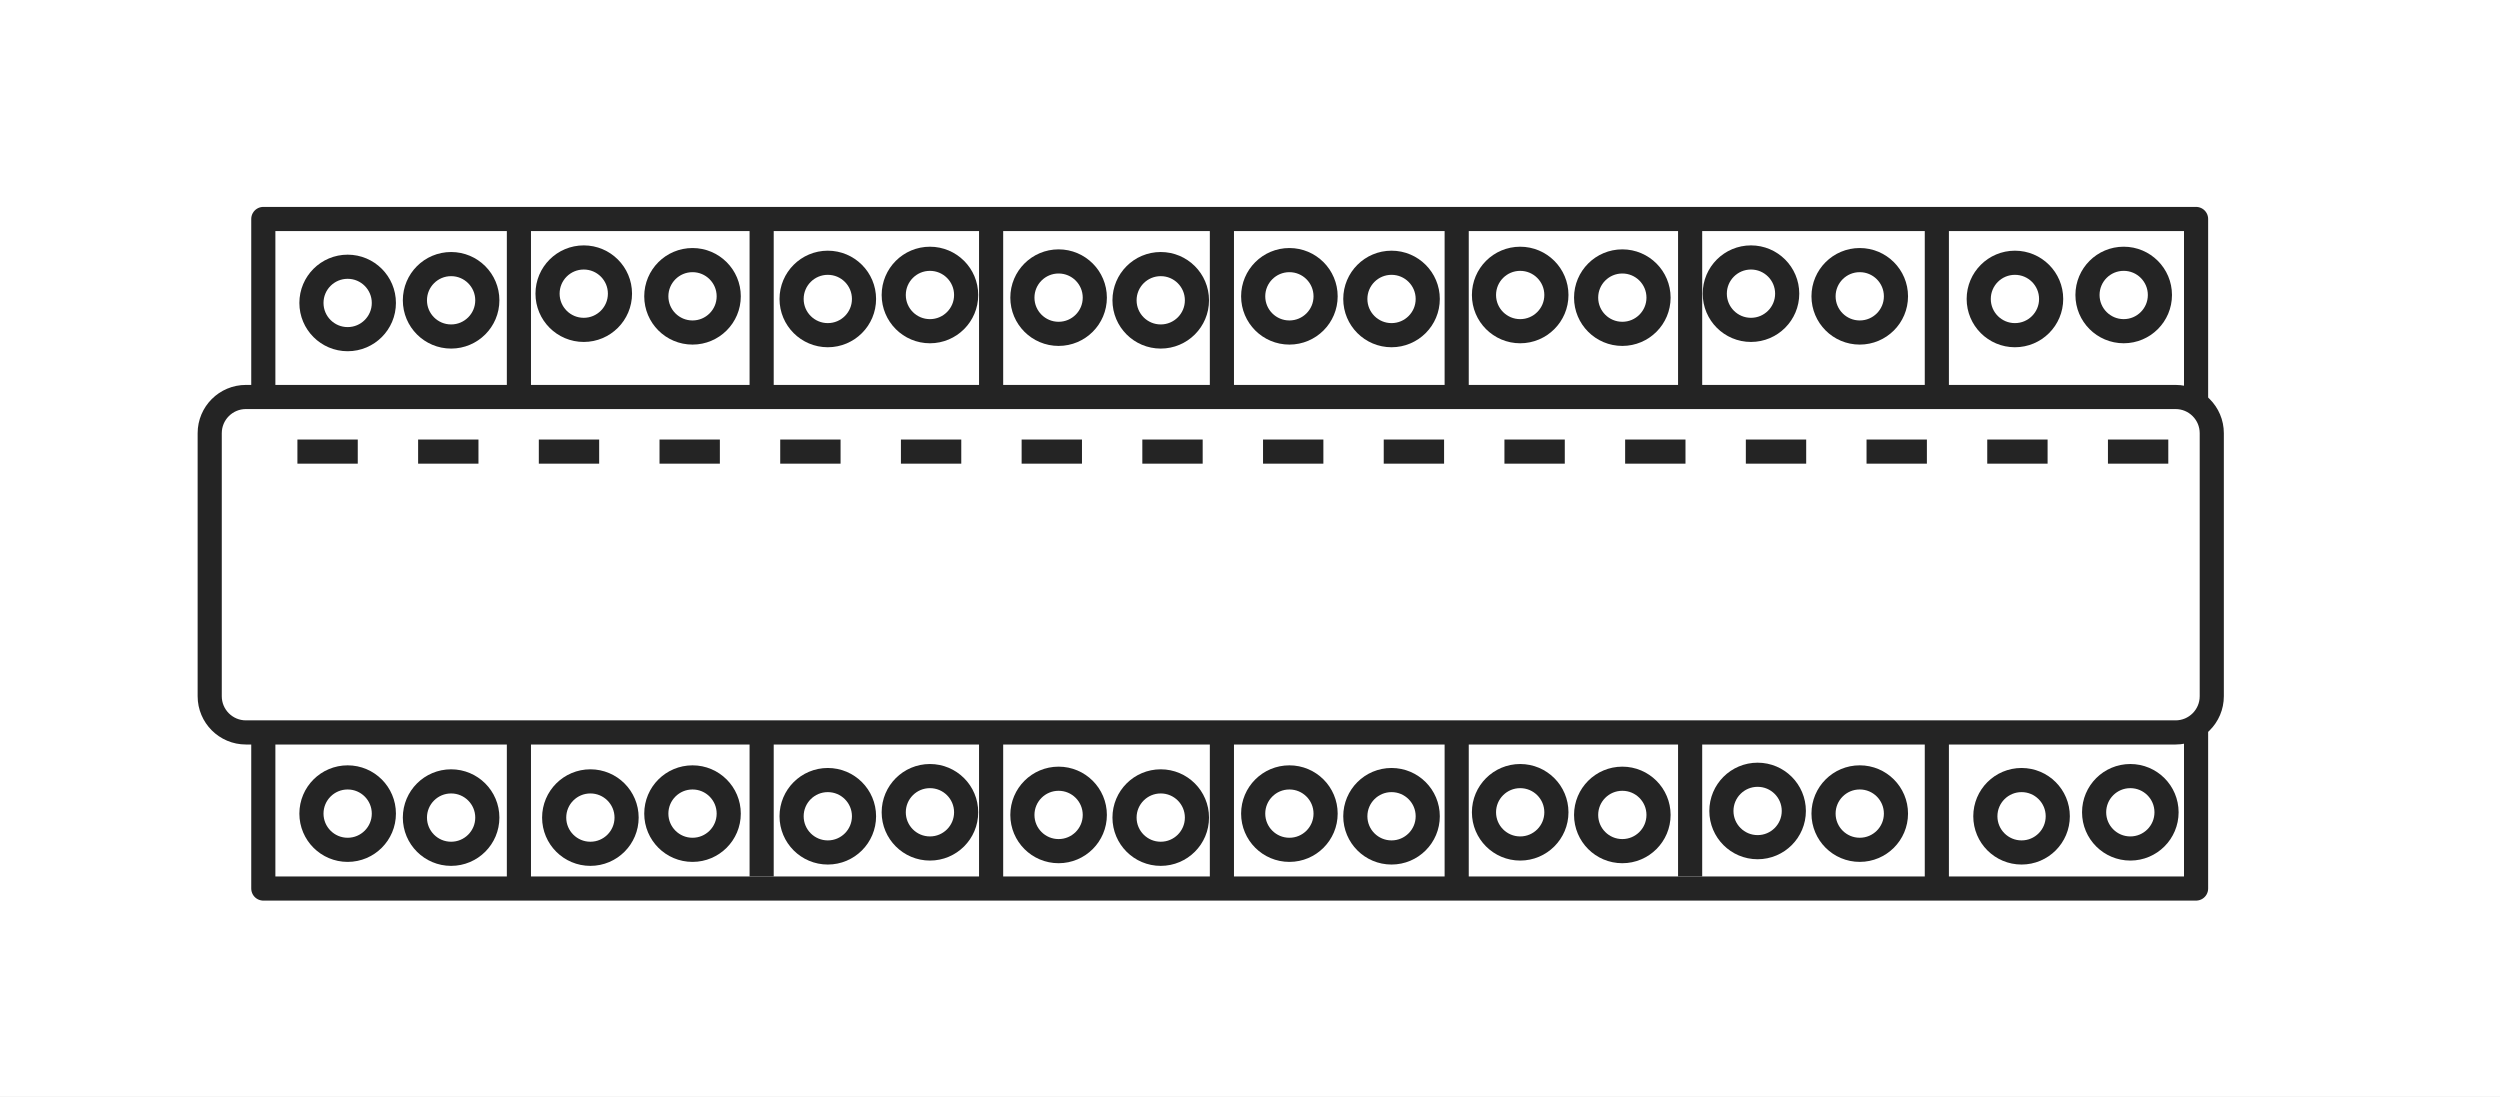
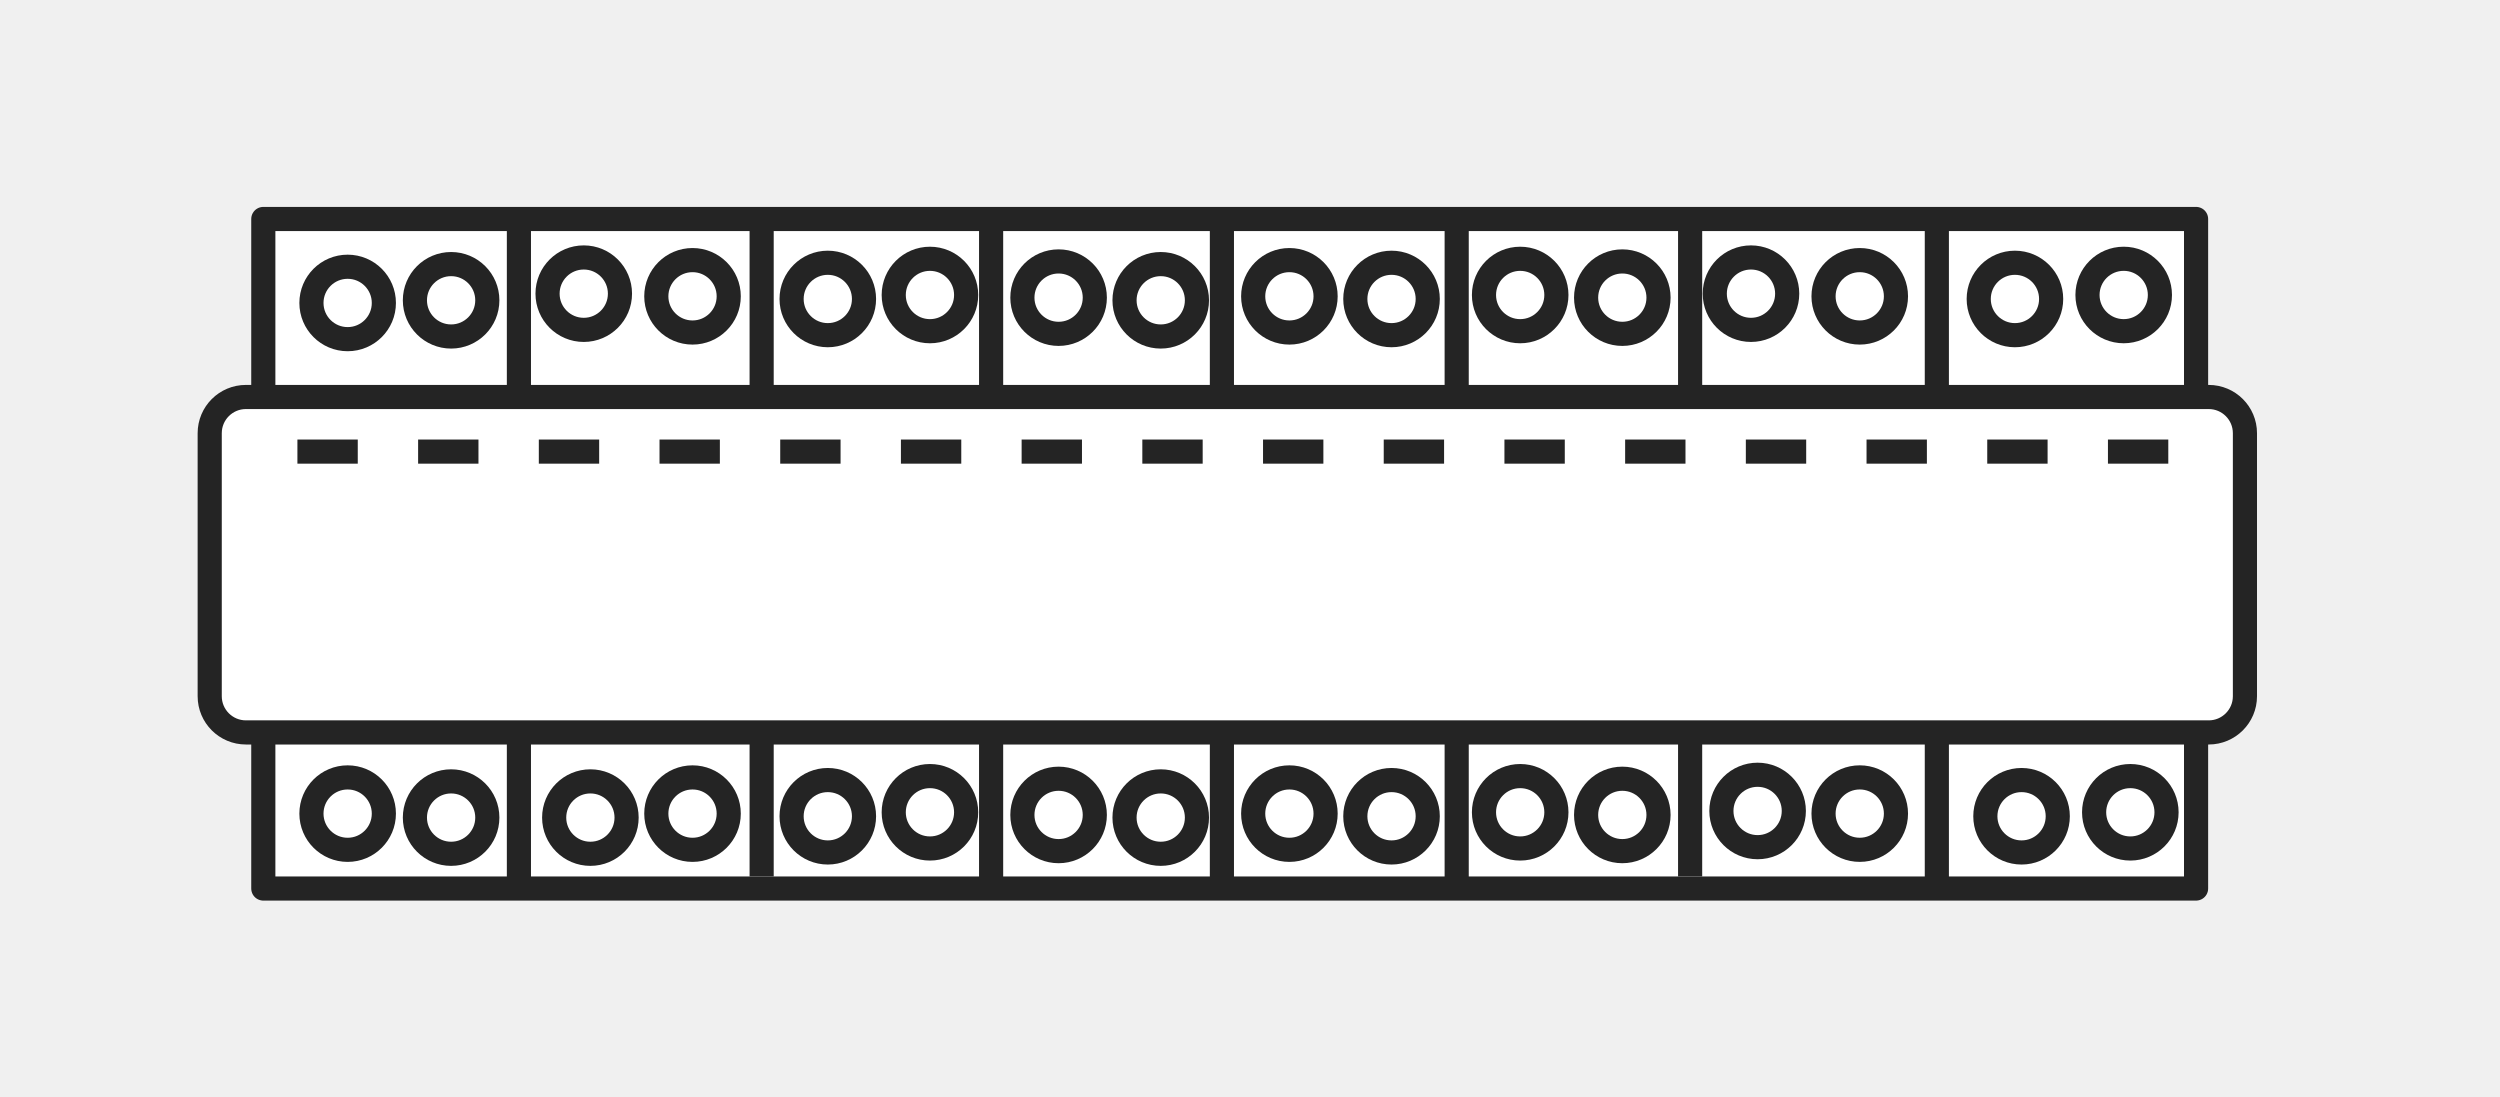
- <svg xmlns="http://www.w3.org/2000/svg" width="207.121" height="90.835" style="">
-   <rect id="backgroundrect" width="100%" height="100%" x="0" y="0" fill="#FFFFFF" stroke="none" class="" style="" />
-   <g class="currentLayer" style="">
-     <path fill="none" fill-opacity="1" stroke="#ffffff" stroke-opacity="1" stroke-width="6" stroke-dasharray="none" stroke-linejoin="round" stroke-linecap="butt" stroke-dashoffset="" fill-rule="nonzero" opacity="1" marker-start="" marker-mid="" marker-end="" id="svg_2" d="M423.266,170.088 " style="color: rgb(0, 0, 0);" class="" />
-     <path fill="#000000" fill-opacity="1" stroke="#222222" stroke-opacity="1" stroke-width="2" stroke-dasharray="none" stroke-linejoin="round" stroke-linecap="butt" stroke-dashoffset="" fill-rule="nonzero" opacity="1" marker-start="" marker-mid="" marker-end="" id="svg_5" d="M811.178,91.516 " style="color: rgb(0, 0, 0);" />
-     <path fill="#ffffff" fill-opacity="1" stroke="#ffffff" stroke-opacity="1" stroke-width="2" stroke-dasharray="none" stroke-linejoin="round" stroke-linecap="butt" stroke-dashoffset="" fill-rule="nonzero" opacity="1" marker-start="" marker-mid="" marker-end="" id="svg_3" d="M531.508,115.143 " style="color: rgb(0, 0, 0);" class="" />
-     <path fill="#ffffff" fill-opacity="1" stroke="#ffffff" stroke-opacity="1" stroke-width="2" stroke-dasharray="none" stroke-linejoin="round" stroke-linecap="butt" stroke-dashoffset="" fill-rule="nonzero" opacity="1" marker-start="" marker-mid="" marker-end="" id="svg_4" d="M818.321,84.923 " style="color: rgb(0, 0, 0);" />
-     <rect fill="#ffffff" stroke="#242424" stroke-width="2" stroke-linejoin="round" stroke-dashoffset="" fill-rule="nonzero" id="svg_7" x="21.815" y="18.142" width="160.126" height="55.471" style="color: rgb(0, 0, 0);" class="" filter="" fill-opacity="1" stroke-opacity="1" />
-     <path fill="#ffffff" fill-opacity="1" stroke="#242424" stroke-opacity="1" stroke-width="2" stroke-dasharray="none" stroke-linejoin="round" stroke-linecap="butt" stroke-dashoffset="" fill-rule="nonzero" opacity="1" marker-start="" marker-mid="" marker-end="" d="M82.112,19.099 L82.112,73.495 " id="svg_6" class="" />
-     <path fill="#ffffff" fill-opacity="1" stroke="#242424" stroke-opacity="1" stroke-width="2" stroke-dasharray="none" stroke-linejoin="round" stroke-linecap="butt" stroke-dashoffset="" fill-rule="nonzero" opacity="1" marker-start="" marker-mid="" marker-end="" d="M63.101,18.769 L63.101,72.615 " class="" id="svg_13" />
-     <path fill="#ffffff" fill-opacity="1" stroke="#242424" stroke-opacity="1" stroke-width="2" stroke-dasharray="none" stroke-linejoin="round" stroke-linecap="butt" stroke-dashoffset="" fill-rule="nonzero" opacity="1" marker-start="" marker-mid="" marker-end="" d="M42.991,18.989 L42.991,73.385 " class="" id="svg_14" />
-     <path fill="#ffffff" fill-opacity="1" stroke="#242424" stroke-opacity="1" stroke-width="2" stroke-dasharray="none" stroke-linejoin="round" stroke-linecap="butt" stroke-dashoffset="" fill-rule="nonzero" opacity="1" marker-start="" marker-mid="" marker-end="" d="M120.684,18.659 L120.684,73.055 " class="" id="svg_15" />
-     <path fill="#ffffff" fill-opacity="1" stroke="#242424" stroke-opacity="1" stroke-width="2" stroke-dasharray="none" stroke-linejoin="round" stroke-linecap="butt" stroke-dashoffset="" fill-rule="nonzero" opacity="1" marker-start="" marker-mid="" marker-end="" d="M160.464,18.879 L160.464,72.725 " class="" id="svg_16" />
-     <path fill="#ffffff" fill-opacity="1" stroke="#242424" stroke-opacity="1" stroke-width="2" stroke-dasharray="none" stroke-linejoin="round" stroke-linecap="butt" stroke-dashoffset="" fill-rule="nonzero" opacity="1" marker-start="" marker-mid="" marker-end="" d="M140.024,18.22 L140.024,72.615 " class="" id="svg_11" />
-     <path fill="#ffffff" fill-opacity="1" stroke="#242424" stroke-opacity="1" stroke-width="2" stroke-dasharray="none" stroke-linejoin="round" stroke-linecap="butt" stroke-dashoffset="" fill-rule="nonzero" opacity="1" marker-start="" marker-mid="" marker-end="" d="M101.233,18.44 L101.233,72.835 " class="" id="svg_12" />
-     <path fill="#ffffff" fill-opacity="1" stroke="#242424" stroke-opacity="1" stroke-width="2" stroke-dasharray="none" stroke-linejoin="round" stroke-linecap="butt" stroke-dashoffset="" fill-rule="nonzero" opacity="1" marker-start="" marker-mid="" marker-end="" d="M45.363,24.33 C45.363,22.672 46.705,21.33 48.363,21.33 C50.02,21.33 51.363,22.672 51.363,24.33 C51.363,25.987 50.02,27.33 48.363,27.33 C46.705,27.33 45.363,25.987 45.363,24.33 z" class="" id="svg_26" />
-     <path fill="#ffffff" fill-opacity="1" stroke="#242424" stroke-opacity="1" stroke-width="2" stroke-dasharray="none" stroke-linejoin="round" stroke-linecap="butt" stroke-dashoffset="" fill-rule="nonzero" opacity="1" marker-start="" marker-mid="" marker-end="" d="M45.912,67.736 C45.912,66.079 47.255,64.736 48.912,64.736 C50.57,64.736 51.912,66.079 51.912,67.736 C51.912,69.394 50.57,70.736 48.912,70.736 C47.255,70.736 45.912,69.394 45.912,67.736 z" class="" id="svg_9" />
-     <path fill="#ffffff" fill-opacity="1" stroke="#242424" stroke-opacity="1" stroke-width="2" stroke-dasharray="none" stroke-linejoin="round" stroke-linecap="butt" stroke-dashoffset="" fill-rule="nonzero" opacity="1" marker-start="" marker-mid="" marker-end="" d="M54.374,24.549 C54.374,22.892 55.716,21.549 57.374,21.549 C59.031,21.549 60.374,22.892 60.374,24.549 C60.374,26.207 59.031,27.549 57.374,27.549 C55.716,27.549 54.374,26.207 54.374,24.549 z" class="" id="svg_17" />
-     <path fill="#ffffff" fill-opacity="1" stroke="#242424" stroke-opacity="1" stroke-width="2" stroke-dasharray="none" stroke-linejoin="round" stroke-linecap="butt" stroke-dashoffset="" fill-rule="nonzero" opacity="1" marker-start="" marker-mid="" marker-end="" d="M65.582,24.769 C65.582,23.112 66.925,21.769 68.582,21.769 C70.24,21.769 71.582,23.112 71.582,24.769 C71.582,26.427 70.24,27.769 68.582,27.769 C66.925,27.769 65.582,26.427 65.582,24.769 z" class="" id="svg_18" />
-     <path fill="#ffffff" fill-opacity="1" stroke="#242424" stroke-opacity="1" stroke-width="2" stroke-dasharray="none" stroke-linejoin="round" stroke-linecap="butt" stroke-dashoffset="" fill-rule="nonzero" opacity="1" marker-start="" marker-mid="" marker-end="" d="M74.044,24.44 C74.044,22.782 75.386,21.44 77.044,21.44 C78.701,21.44 80.044,22.782 80.044,24.44 C80.044,26.097 78.701,27.44 77.044,27.44 C75.386,27.44 74.044,26.097 74.044,24.44 z" class="" id="svg_19" />
-     <path fill="#ffffff" fill-opacity="1" stroke="#242424" stroke-opacity="1" stroke-width="2" stroke-dasharray="none" stroke-linejoin="round" stroke-linecap="butt" stroke-dashoffset="" fill-rule="nonzero" opacity="1" marker-start="" marker-mid="" marker-end="" d="M84.703,24.659 C84.703,23.002 86.046,21.659 87.703,21.659 C89.361,21.659 90.703,23.002 90.703,24.659 C90.703,26.317 89.361,27.659 87.703,27.659 C86.046,27.659 84.703,26.317 84.703,24.659 z" class="" id="svg_20" />
-     <path fill="#ffffff" fill-opacity="1" stroke="#242424" stroke-opacity="1" stroke-width="2" stroke-dasharray="none" stroke-linejoin="round" stroke-linecap="butt" stroke-dashoffset="" fill-rule="nonzero" opacity="1" marker-start="" marker-mid="" marker-end="" d="M93.165,24.879 C93.165,23.222 94.507,21.879 96.165,21.879 C97.822,21.879 99.165,23.222 99.165,24.879 C99.165,26.537 97.822,27.879 96.165,27.879 C94.507,27.879 93.165,26.537 93.165,24.879 z" class="" id="svg_21" />
-     <path fill="#ffffff" fill-opacity="1" stroke="#242424" stroke-opacity="1" stroke-width="2" stroke-dasharray="none" stroke-linejoin="round" stroke-linecap="butt" stroke-dashoffset="" fill-rule="nonzero" opacity="1" marker-start="" marker-mid="" marker-end="" d="M103.824,24.549 C103.824,22.892 105.167,21.549 106.824,21.549 C108.482,21.549 109.824,22.892 109.824,24.549 C109.824,26.207 108.482,27.549 106.824,27.549 C105.167,27.549 103.824,26.207 103.824,24.549 z" class="" id="svg_22" />
-     <path fill="#ffffff" fill-opacity="1" stroke="#242424" stroke-opacity="1" stroke-width="2" stroke-dasharray="none" stroke-linejoin="round" stroke-linecap="butt" stroke-dashoffset="" fill-rule="nonzero" opacity="1" marker-start="" marker-mid="" marker-end="" d="M112.286,24.769 C112.286,23.112 113.628,21.769 115.286,21.769 C116.943,21.769 118.286,23.112 118.286,24.769 C118.286,26.427 116.943,27.769 115.286,27.769 C113.628,27.769 112.286,26.427 112.286,24.769 z" class="" id="svg_23" />
-     <path fill="#ffffff" fill-opacity="1" stroke="#242424" stroke-opacity="1" stroke-width="2" stroke-dasharray="none" stroke-linejoin="round" stroke-linecap="butt" stroke-dashoffset="" fill-rule="nonzero" opacity="1" marker-start="" marker-mid="" marker-end="" d="M122.945,24.44 C122.945,22.782 124.288,21.44 125.945,21.44 C127.602,21.44 128.945,22.782 128.945,24.44 C128.945,26.097 127.602,27.44 125.945,27.44 C124.288,27.44 122.945,26.097 122.945,24.44 z" class="" id="svg_25" />
-     <path fill="#ffffff" fill-opacity="1" stroke="#242424" stroke-opacity="1" stroke-width="2" stroke-dasharray="none" stroke-linejoin="round" stroke-linecap="butt" stroke-dashoffset="" fill-rule="nonzero" opacity="1" marker-start="" marker-mid="" marker-end="" d="M131.407,24.659 C131.407,23.002 132.749,21.659 134.407,21.659 C136.064,21.659 137.407,23.002 137.407,24.659 C137.407,26.317 136.064,27.659 134.407,27.659 C132.749,27.659 131.407,26.317 131.407,24.659 z" class="" id="svg_28" />
-     <path fill="#ffffff" fill-opacity="1" stroke="#242424" stroke-opacity="1" stroke-width="2" stroke-dasharray="none" stroke-linejoin="round" stroke-linecap="butt" stroke-dashoffset="" fill-rule="nonzero" opacity="1" marker-start="" marker-mid="" marker-end="" d="M142.066,24.33 C142.066,22.672 143.408,21.33 145.066,21.33 C146.723,21.33 148.066,22.672 148.066,24.33 C148.066,25.987 146.723,27.33 145.066,27.33 C143.408,27.33 142.066,25.987 142.066,24.33 z" class="" id="svg_29" />
-     <path fill="#ffffff" fill-opacity="1" stroke="#242424" stroke-opacity="1" stroke-width="2" stroke-dasharray="none" stroke-linejoin="round" stroke-linecap="butt" stroke-dashoffset="" fill-rule="nonzero" opacity="1" marker-start="" marker-mid="" marker-end="" d="M151.077,24.549 C151.077,22.892 152.419,21.549 154.077,21.549 C155.734,21.549 157.077,22.892 157.077,24.549 C157.077,26.207 155.734,27.549 154.077,27.549 C152.419,27.549 151.077,26.207 151.077,24.549 z" class="" id="svg_30" />
-     <path fill="#ffffff" fill-opacity="1" stroke="#242424" stroke-opacity="1" stroke-width="2" stroke-dasharray="none" stroke-linejoin="round" stroke-linecap="butt" stroke-dashoffset="" fill-rule="nonzero" opacity="1" marker-start="" marker-mid="" marker-end="" d="M163.934,24.769 C163.934,23.112 165.276,21.769 166.934,21.769 C168.591,21.769 169.934,23.112 169.934,24.769 C169.934,26.427 168.591,27.769 166.934,27.769 C165.276,27.769 163.934,26.427 163.934,24.769 z" class="" id="svg_31" />
-     <path fill="#ffffff" fill-opacity="1" stroke="#242424" stroke-opacity="1" stroke-width="2" stroke-dasharray="none" stroke-linejoin="round" stroke-linecap="butt" stroke-dashoffset="" fill-rule="nonzero" opacity="1" marker-start="" marker-mid="" marker-end="" d="M34.374,24.879 C34.374,23.222 35.716,21.879 37.374,21.879 C39.031,21.879 40.374,23.222 40.374,24.879 C40.374,26.537 39.031,27.879 37.374,27.879 C35.716,27.879 34.374,26.537 34.374,24.879 z" class="" id="svg_45" />
-     <path fill="#ffffff" fill-opacity="1" stroke="#242424" stroke-opacity="1" stroke-width="2" stroke-dasharray="none" stroke-linejoin="round" stroke-linecap="butt" stroke-dashoffset="" fill-rule="nonzero" opacity="1" marker-start="" marker-mid="" marker-end="" d="M25.802,25.099 C25.802,23.441 27.145,22.099 28.802,22.099 C30.46,22.099 31.802,23.441 31.802,25.099 C31.802,26.756 30.46,28.099 28.802,28.099 C27.145,28.099 25.802,26.756 25.802,25.099 z" class="" id="svg_46" />
-     <path fill="#ffffff" fill-opacity="1" stroke="#242424" stroke-opacity="1" stroke-width="2" stroke-dasharray="none" stroke-linejoin="round" stroke-linecap="butt" stroke-dashoffset="" fill-rule="nonzero" opacity="1" marker-start="" marker-mid="" marker-end="" d="M54.374,67.407 C54.374,65.749 55.716,64.407 57.374,64.407 C59.031,64.407 60.374,65.749 60.374,67.407 C60.374,69.064 59.031,70.407 57.374,70.407 C55.716,70.407 54.374,69.064 54.374,67.407 z" class="" id="svg_27" />
-     <path fill="#ffffff" fill-opacity="1" stroke="#242424" stroke-opacity="1" stroke-width="2" stroke-dasharray="none" stroke-linejoin="round" stroke-linecap="butt" stroke-dashoffset="" fill-rule="nonzero" opacity="1" marker-start="" marker-mid="" marker-end="" d="M65.582,67.626 C65.582,65.969 66.925,64.626 68.582,64.626 C70.24,64.626 71.582,65.969 71.582,67.626 C71.582,69.284 70.24,70.626 68.582,70.626 C66.925,70.626 65.582,69.284 65.582,67.626 z" class="" id="svg_32" />
-     <path fill="#ffffff" fill-opacity="1" stroke="#242424" stroke-opacity="1" stroke-width="2" stroke-dasharray="none" stroke-linejoin="round" stroke-linecap="butt" stroke-dashoffset="" fill-rule="nonzero" opacity="1" marker-start="" marker-mid="" marker-end="" d="M74.044,67.297 C74.044,65.639 75.386,64.297 77.044,64.297 C78.701,64.297 80.044,65.639 80.044,67.297 C80.044,68.954 78.701,70.297 77.044,70.297 C75.386,70.297 74.044,68.954 74.044,67.297 z" class="" id="svg_33" />
-     <path fill="#ffffff" fill-opacity="1" stroke="#242424" stroke-opacity="1" stroke-width="2" stroke-dasharray="none" stroke-linejoin="round" stroke-linecap="butt" stroke-dashoffset="" fill-rule="nonzero" opacity="1" marker-start="" marker-mid="" marker-end="" d="M84.703,67.516 C84.703,65.859 86.046,64.516 87.703,64.516 C89.361,64.516 90.703,65.859 90.703,67.516 C90.703,69.174 89.361,70.516 87.703,70.516 C86.046,70.516 84.703,69.174 84.703,67.516 z" class="" id="svg_34" />
-     <path fill="#ffffff" fill-opacity="1" stroke="#242424" stroke-opacity="1" stroke-width="2" stroke-dasharray="none" stroke-linejoin="round" stroke-linecap="butt" stroke-dashoffset="" fill-rule="nonzero" opacity="1" marker-start="" marker-mid="" marker-end="" d="M93.165,67.736 C93.165,66.079 94.507,64.736 96.165,64.736 C97.822,64.736 99.165,66.079 99.165,67.736 C99.165,69.394 97.822,70.736 96.165,70.736 C94.507,70.736 93.165,69.394 93.165,67.736 z" class="" id="svg_35" />
-     <path fill="#ffffff" fill-opacity="1" stroke="#242424" stroke-opacity="1" stroke-width="2" stroke-dasharray="none" stroke-linejoin="round" stroke-linecap="butt" stroke-dashoffset="" fill-rule="nonzero" opacity="1" marker-start="" marker-mid="" marker-end="" d="M103.824,67.407 C103.824,65.749 105.167,64.407 106.824,64.407 C108.482,64.407 109.824,65.749 109.824,67.407 C109.824,69.064 108.482,70.407 106.824,70.407 C105.167,70.407 103.824,69.064 103.824,67.407 z" class="" id="svg_36" />
-     <path fill="#ffffff" fill-opacity="1" stroke="#242424" stroke-opacity="1" stroke-width="2" stroke-dasharray="none" stroke-linejoin="round" stroke-linecap="butt" stroke-dashoffset="" fill-rule="nonzero" opacity="1" marker-start="" marker-mid="" marker-end="" d="M112.286,67.626 C112.286,65.969 113.628,64.626 115.286,64.626 C116.943,64.626 118.286,65.969 118.286,67.626 C118.286,69.284 116.943,70.626 115.286,70.626 C113.628,70.626 112.286,69.284 112.286,67.626 z" class="" id="svg_37" />
-     <path fill="#ffffff" fill-opacity="1" stroke="#242424" stroke-opacity="1" stroke-width="2" stroke-dasharray="none" stroke-linejoin="round" stroke-linecap="butt" stroke-dashoffset="" fill-rule="nonzero" opacity="1" marker-start="" marker-mid="" marker-end="" d="M122.945,67.297 C122.945,65.639 124.288,64.297 125.945,64.297 C127.602,64.297 128.945,65.639 128.945,67.297 C128.945,68.954 127.602,70.297 125.945,70.297 C124.288,70.297 122.945,68.954 122.945,67.297 z" class="" id="svg_38" />
-     <path fill="#ffffff" fill-opacity="1" stroke="#242424" stroke-opacity="1" stroke-width="2" stroke-dasharray="none" stroke-linejoin="round" stroke-linecap="butt" stroke-dashoffset="" fill-rule="nonzero" opacity="1" marker-start="" marker-mid="" marker-end="" d="M131.407,67.516 C131.407,65.859 132.749,64.516 134.407,64.516 C136.064,64.516 137.407,65.859 137.407,67.516 C137.407,69.174 136.064,70.516 134.407,70.516 C132.749,70.516 131.407,69.174 131.407,67.516 z" class="" id="svg_39" />
-     <path fill="#ffffff" fill-opacity="1" stroke="#242424" stroke-opacity="1" stroke-width="2" stroke-dasharray="none" stroke-linejoin="round" stroke-linecap="butt" stroke-dashoffset="" fill-rule="nonzero" opacity="1" marker-start="" marker-mid="" marker-end="" d="M142.615,67.187 C142.615,65.529 143.958,64.187 145.615,64.187 C147.273,64.187 148.615,65.529 148.615,67.187 C148.615,68.844 147.273,70.187 145.615,70.187 C143.958,70.187 142.615,68.844 142.615,67.187 z" class="" id="svg_40" />
-     <path fill="#ffffff" fill-opacity="1" stroke="#242424" stroke-opacity="1" stroke-width="2" stroke-dasharray="none" stroke-linejoin="round" stroke-linecap="butt" stroke-dashoffset="" fill-rule="nonzero" opacity="1" marker-start="" marker-mid="" marker-end="" d="M151.077,67.406 C151.077,65.749 152.419,64.406 154.077,64.406 C155.734,64.406 157.077,65.749 157.077,67.406 C157.077,69.064 155.734,70.406 154.077,70.406 C152.419,70.406 151.077,69.064 151.077,67.406 z" class="" id="svg_41" />
-     <path fill="#ffffff" fill-opacity="1" stroke="#242424" stroke-opacity="1" stroke-width="2" stroke-dasharray="none" stroke-linejoin="round" stroke-linecap="butt" stroke-dashoffset="" fill-rule="nonzero" opacity="1" marker-start="" marker-mid="" marker-end="" d="M164.483,67.626 C164.483,65.969 165.826,64.626 167.483,64.626 C169.141,64.626 170.483,65.969 170.483,67.626 C170.483,69.284 169.141,70.626 167.483,70.626 C165.826,70.626 164.483,69.284 164.483,67.626 z" class="" id="svg_42" />
-     <path fill="#ffffff" fill-opacity="1" stroke="#242424" stroke-opacity="1" stroke-width="2" stroke-dasharray="none" stroke-linejoin="round" stroke-linecap="butt" stroke-dashoffset="" fill-rule="nonzero" opacity="1" marker-start="" marker-mid="" marker-end="" d="M172.945,24.439 C172.945,22.782 174.287,21.439 175.945,21.439 C177.602,21.439 178.945,22.782 178.945,24.439 C178.945,26.097 177.602,27.439 175.945,27.439 C174.287,27.439 172.945,26.097 172.945,24.439 z" class="" id="svg_43" />
-     <path fill="#ffffff" fill-opacity="1" stroke="#242424" stroke-opacity="1" stroke-width="2" stroke-dasharray="none" stroke-linejoin="round" stroke-linecap="butt" stroke-dashoffset="" fill-rule="nonzero" opacity="1" marker-start="" marker-mid="" marker-end="" d="M173.494,67.297 C173.494,65.639 174.837,64.297 176.494,64.297 C178.152,64.297 179.494,65.639 179.494,67.297 C179.494,68.954 178.152,70.297 176.494,70.297 C174.837,70.297 173.494,68.954 173.494,67.297 z" class="" id="svg_47" />
-     <path fill="#ffffff" fill-opacity="1" stroke="#242424" stroke-opacity="1" stroke-width="2" stroke-dasharray="none" stroke-linejoin="round" stroke-linecap="butt" stroke-dashoffset="" fill-rule="nonzero" opacity="1" marker-start="" marker-mid="" marker-end="" d="M34.374,67.736 C34.374,66.079 35.716,64.736 37.374,64.736 C39.031,64.736 40.374,66.079 40.374,67.736 C40.374,69.394 39.031,70.736 37.374,70.736 C35.716,70.736 34.374,69.394 34.374,67.736 z" class="" id="svg_24" />
-     <path fill="#ffffff" fill-opacity="1" stroke="#242424" stroke-opacity="1" stroke-width="2" stroke-dasharray="none" stroke-linejoin="round" stroke-linecap="butt" stroke-dashoffset="" fill-rule="nonzero" opacity="1" marker-start="" marker-mid="" marker-end="" d="M25.802,67.407 C25.802,65.749 27.145,64.407 28.802,64.407 C30.46,64.407 31.802,65.749 31.802,67.407 C31.802,69.064 30.46,70.407 28.802,70.407 C27.145,70.407 25.802,69.064 25.802,67.407 z" class="" id="svg_8" />
-     <path fill="#dadada" fill-opacity="1" stroke="#222222" stroke-opacity="1" stroke-width="2" stroke-dasharray="none" stroke-linejoin="round" stroke-linecap="butt" stroke-dashoffset="" fill-rule="nonzero" opacity="1" marker-start="" marker-mid="" marker-end="" d="M17.918,39.795 L183.303,39.795 " id="svg_48" class="" />
-     <rect fill="#ffffff" stroke="#242424" stroke-width="2" stroke-linejoin="round" stroke-dashoffset="" fill-rule="nonzero" id="svg_54" x="17.374" y="32.89" width="165.868" height="27.791" style="color: rgb(74, 144, 214);" class="" rx="3" ry="3" fill-opacity="1" />
-     <line fill="#ffffff" fill-opacity="1" stroke="#242424" stroke-opacity="1" stroke-width="1" stroke-dasharray="none" stroke-linejoin="round" stroke-linecap="butt" stroke-dashoffset="" fill-rule="nonzero" opacity="1" marker-start="" marker-mid="" marker-end="" id="svg_51" x1="33.852" y1="34.484" x2="33.852" y2="34.484" style="color: rgb(74, 144, 214);" class="" />
-     <line fill="#ffffff" fill-opacity="1" stroke="#242424" stroke-opacity="1" stroke-width="1" stroke-dasharray="none" stroke-linejoin="round" stroke-linecap="butt" stroke-dashoffset="" fill-rule="nonzero" opacity="1" marker-start="" marker-mid="" marker-end="" id="svg_66" x1="112.423" y1="34.667" x2="112.423" y2="34.667" style="color: rgb(74, 144, 214);" class="" />
-     <path fill="#ffffff" fill-opacity="1" stroke="#242424" stroke-opacity="1" stroke-width="2" stroke-dasharray="5,5" stroke-linejoin="round" stroke-linecap="butt" stroke-dashoffset="" fill-rule="nonzero" opacity="1" marker-start="" marker-mid="" marker-end="" d="M179.64,37.414 L23.046,37.414 " id="svg_70" class="" />
+ <svg xmlns="http://www.w3.org/2000/svg" width="207.121" height="90.835">
+   <g class="currentLayer">
+     <path d="m423.266,170.088" id="svg_2" fill-rule="nonzero" stroke-linejoin="round" stroke-width="6" stroke="#ffffff" fill="none" />
+     <path d="m811.178,91.516" id="svg_5" fill-rule="nonzero" stroke-linejoin="round" stroke-width="2" stroke="#222222" fill="#000000" />
+     <path d="m531.508,115.143" id="svg_3" fill-rule="nonzero" stroke-linejoin="round" stroke-width="2" stroke="#ffffff" fill="#ffffff" />
+     <path d="m818.321,84.923" id="svg_4" fill-rule="nonzero" stroke-linejoin="round" stroke-width="2" stroke="#ffffff" fill="#ffffff" />
+     <rect height="55.471" width="160.126" y="18.142" x="21.815" id="svg_7" fill-rule="nonzero" stroke-linejoin="round" stroke-width="2" stroke="#242424" fill="#ffffff" />
+     <path id="svg_6" d="m82.112,19.099l0,54.396" fill-rule="nonzero" stroke-linejoin="round" stroke-width="2" stroke="#242424" fill="#ffffff" />
+     <path id="svg_13" d="m63.101,18.769l0,53.846" fill-rule="nonzero" stroke-linejoin="round" stroke-width="2" stroke="#242424" fill="#ffffff" />
+     <path id="svg_14" d="m42.991,18.989l0,54.396" fill-rule="nonzero" stroke-linejoin="round" stroke-width="2" stroke="#242424" fill="#ffffff" />
+     <path id="svg_15" d="m120.684,18.659l0,54.396" fill-rule="nonzero" stroke-linejoin="round" stroke-width="2" stroke="#242424" fill="#ffffff" />
+     <path id="svg_16" d="m160.464,18.879l0,53.846" fill-rule="nonzero" stroke-linejoin="round" stroke-width="2" stroke="#242424" fill="#ffffff" />
+     <path id="svg_11" d="m140.024,18.22l0,54.396" fill-rule="nonzero" stroke-linejoin="round" stroke-width="2" stroke="#242424" fill="#ffffff" />
+     <path id="svg_12" d="m101.233,18.44l0,54.396" fill-rule="nonzero" stroke-linejoin="round" stroke-width="2" stroke="#242424" fill="#ffffff" />
+     <path id="svg_26" d="m45.363,24.33c0,-1.657 1.343,-3 3,-3c1.657,0 3,1.343 3,3c0,1.657 -1.343,3 -3,3c-1.657,0 -3,-1.343 -3,-3z" fill-rule="nonzero" stroke-linejoin="round" stroke-width="2" stroke="#242424" fill="#ffffff" />
+     <path id="svg_9" d="m45.912,67.736c0,-1.657 1.343,-3 3,-3c1.657,0 3,1.343 3,3c0,1.657 -1.343,3 -3,3c-1.657,0 -3,-1.343 -3,-3z" fill-rule="nonzero" stroke-linejoin="round" stroke-width="2" stroke="#242424" fill="#ffffff" />
+     <path id="svg_17" d="m54.374,24.549c0,-1.657 1.343,-3 3,-3c1.657,0 3,1.343 3,3c0,1.657 -1.343,3 -3,3c-1.657,0 -3,-1.343 -3,-3z" fill-rule="nonzero" stroke-linejoin="round" stroke-width="2" stroke="#242424" fill="#ffffff" />
+     <path id="svg_18" d="m65.582,24.769c0,-1.657 1.343,-3 3,-3c1.657,0 3,1.343 3,3c0,1.657 -1.343,3 -3,3c-1.657,0 -3,-1.343 -3,-3z" fill-rule="nonzero" stroke-linejoin="round" stroke-width="2" stroke="#242424" fill="#ffffff" />
+     <path id="svg_19" d="m74.044,24.44c0,-1.657 1.343,-3 3,-3c1.657,0 3,1.343 3,3c0,1.657 -1.343,3 -3,3c-1.657,0 -3,-1.343 -3,-3z" fill-rule="nonzero" stroke-linejoin="round" stroke-width="2" stroke="#242424" fill="#ffffff" />
+     <path id="svg_20" d="m84.703,24.659c0,-1.657 1.343,-3 3,-3c1.657,0 3,1.343 3,3c0,1.657 -1.343,3 -3,3c-1.657,0 -3,-1.343 -3,-3z" fill-rule="nonzero" stroke-linejoin="round" stroke-width="2" stroke="#242424" fill="#ffffff" />
+     <path id="svg_21" d="m93.165,24.879c0,-1.657 1.343,-3 3,-3c1.657,0 3,1.343 3,3c0,1.657 -1.343,3 -3,3c-1.657,0 -3,-1.343 -3,-3z" fill-rule="nonzero" stroke-linejoin="round" stroke-width="2" stroke="#242424" fill="#ffffff" />
+     <path id="svg_22" d="m103.824,24.549c0,-1.657 1.343,-3 3,-3c1.657,0 3,1.343 3,3c0,1.657 -1.343,3 -3,3c-1.657,0 -3,-1.343 -3,-3z" fill-rule="nonzero" stroke-linejoin="round" stroke-width="2" stroke="#242424" fill="#ffffff" />
+     <path id="svg_23" d="m112.286,24.769c0,-1.657 1.343,-3 3,-3c1.657,0 3,1.343 3,3c0,1.657 -1.343,3 -3,3c-1.657,0 -3,-1.343 -3,-3z" fill-rule="nonzero" stroke-linejoin="round" stroke-width="2" stroke="#242424" fill="#ffffff" />
+     <path id="svg_25" d="m122.945,24.44c0,-1.657 1.343,-3 3,-3c1.657,0 3,1.343 3,3c0,1.657 -1.343,3 -3,3c-1.657,0 -3,-1.343 -3,-3z" fill-rule="nonzero" stroke-linejoin="round" stroke-width="2" stroke="#242424" fill="#ffffff" />
+     <path id="svg_28" d="m131.406,24.659c0,-1.657 1.343,-3 3,-3c1.657,0 3,1.343 3,3c0,1.657 -1.343,3 -3,3c-1.657,0 -3,-1.343 -3,-3z" fill-rule="nonzero" stroke-linejoin="round" stroke-width="2" stroke="#242424" fill="#ffffff" />
+     <path id="svg_29" d="m142.066,24.33c0,-1.657 1.343,-3 3,-3c1.657,0 3,1.343 3,3c0,1.657 -1.343,3 -3,3c-1.657,0 -3,-1.343 -3,-3z" fill-rule="nonzero" stroke-linejoin="round" stroke-width="2" stroke="#242424" fill="#ffffff" />
+     <path id="svg_30" d="m151.077,24.549c0,-1.657 1.343,-3 3,-3c1.657,0 3,1.343 3,3c0,1.657 -1.343,3 -3,3c-1.657,0 -3,-1.343 -3,-3z" fill-rule="nonzero" stroke-linejoin="round" stroke-width="2" stroke="#242424" fill="#ffffff" />
+     <path id="svg_31" d="m163.934,24.769c0,-1.657 1.343,-3 3,-3c1.657,0 3,1.343 3,3c0,1.657 -1.343,3 -3,3c-1.657,0 -3,-1.343 -3,-3z" fill-rule="nonzero" stroke-linejoin="round" stroke-width="2" stroke="#242424" fill="#ffffff" />
+     <path id="svg_45" d="m34.374,24.879c0,-1.657 1.343,-3 3,-3c1.657,0 3,1.343 3,3c0,1.657 -1.343,3 -3,3c-1.657,0 -3,-1.343 -3,-3z" fill-rule="nonzero" stroke-linejoin="round" stroke-width="2" stroke="#242424" fill="#ffffff" />
+     <path id="svg_46" d="m25.802,25.099c0,-1.657 1.343,-3 3,-3c1.657,0 3,1.343 3,3c0,1.657 -1.343,3 -3,3c-1.657,0 -3,-1.343 -3,-3z" fill-rule="nonzero" stroke-linejoin="round" stroke-width="2" stroke="#242424" fill="#ffffff" />
+     <path id="svg_27" d="m54.374,67.407c0,-1.657 1.343,-3 3,-3c1.657,0 3,1.343 3,3c0,1.657 -1.343,3 -3,3c-1.657,0 -3,-1.343 -3,-3z" fill-rule="nonzero" stroke-linejoin="round" stroke-width="2" stroke="#242424" fill="#ffffff" />
+     <path id="svg_32" d="m65.582,67.626c0,-1.657 1.343,-3 3,-3c1.657,0 3,1.343 3,3c0,1.657 -1.343,3 -3,3c-1.657,0 -3,-1.343 -3,-3z" fill-rule="nonzero" stroke-linejoin="round" stroke-width="2" stroke="#242424" fill="#ffffff" />
+     <path id="svg_33" d="m74.044,67.297c0,-1.657 1.343,-3 3,-3c1.657,0 3,1.343 3,3c0,1.657 -1.343,3 -3,3c-1.657,0 -3,-1.343 -3,-3z" fill-rule="nonzero" stroke-linejoin="round" stroke-width="2" stroke="#242424" fill="#ffffff" />
+     <path id="svg_34" d="m84.703,67.516c0,-1.657 1.343,-3 3,-3c1.657,0 3,1.343 3,3c0,1.657 -1.343,3 -3,3c-1.657,0 -3,-1.343 -3,-3z" fill-rule="nonzero" stroke-linejoin="round" stroke-width="2" stroke="#242424" fill="#ffffff" />
+     <path id="svg_35" d="m93.165,67.736c0,-1.657 1.343,-3 3,-3c1.657,0 3,1.343 3,3c0,1.657 -1.343,3 -3,3c-1.657,0 -3,-1.343 -3,-3z" fill-rule="nonzero" stroke-linejoin="round" stroke-width="2" stroke="#242424" fill="#ffffff" />
+     <path id="svg_36" d="m103.824,67.407c0,-1.657 1.343,-3 3,-3c1.657,0 3,1.343 3,3c0,1.657 -1.343,3 -3,3c-1.657,0 -3,-1.343 -3,-3z" fill-rule="nonzero" stroke-linejoin="round" stroke-width="2" stroke="#242424" fill="#ffffff" />
+     <path id="svg_37" d="m112.286,67.626c0,-1.657 1.343,-3 3,-3c1.657,0 3,1.343 3,3c0,1.657 -1.343,3 -3,3c-1.657,0 -3,-1.343 -3,-3z" fill-rule="nonzero" stroke-linejoin="round" stroke-width="2" stroke="#242424" fill="#ffffff" />
+     <path id="svg_38" d="m122.945,67.297c0,-1.657 1.343,-3 3,-3c1.657,0 3,1.343 3,3c0,1.657 -1.343,3 -3,3c-1.657,0 -3,-1.343 -3,-3z" fill-rule="nonzero" stroke-linejoin="round" stroke-width="2" stroke="#242424" fill="#ffffff" />
+     <path id="svg_39" d="m131.406,67.516c0,-1.657 1.343,-3 3,-3c1.657,0 3,1.343 3,3c0,1.657 -1.343,3 -3,3c-1.657,0 -3,-1.343 -3,-3z" fill-rule="nonzero" stroke-linejoin="round" stroke-width="2" stroke="#242424" fill="#ffffff" />
+     <path id="svg_40" d="m142.615,67.187c0,-1.657 1.343,-3 3,-3c1.657,0 3,1.343 3,3c0,1.657 -1.343,3 -3,3c-1.657,0 -3,-1.343 -3,-3z" fill-rule="nonzero" stroke-linejoin="round" stroke-width="2" stroke="#242424" fill="#ffffff" />
+     <path id="svg_41" d="m151.077,67.406c0,-1.657 1.343,-3 3,-3c1.657,0 3,1.343 3,3c0,1.657 -1.343,3 -3,3c-1.657,0 -3,-1.343 -3,-3z" fill-rule="nonzero" stroke-linejoin="round" stroke-width="2" stroke="#242424" fill="#ffffff" />
+     <path id="svg_42" d="m164.483,67.626c0,-1.657 1.343,-3 3,-3c1.657,0 3,1.343 3,3c0,1.657 -1.343,3 -3,3c-1.657,0 -3,-1.343 -3,-3z" fill-rule="nonzero" stroke-linejoin="round" stroke-width="2" stroke="#242424" fill="#ffffff" />
+     <path id="svg_43" d="m172.945,24.439c0,-1.657 1.343,-3 3,-3c1.657,0 3,1.343 3,3c0,1.657 -1.343,3 -3,3c-1.657,0 -3,-1.343 -3,-3z" fill-rule="nonzero" stroke-linejoin="round" stroke-width="2" stroke="#242424" fill="#ffffff" />
+     <path id="svg_47" d="m173.494,67.297c0,-1.657 1.343,-3 3,-3c1.657,0 3,1.343 3,3c0,1.657 -1.343,3 -3,3c-1.657,0 -3,-1.343 -3,-3z" fill-rule="nonzero" stroke-linejoin="round" stroke-width="2" stroke="#242424" fill="#ffffff" />
+     <path id="svg_24" d="m34.374,67.736c0,-1.657 1.343,-3 3,-3c1.657,0 3,1.343 3,3c0,1.657 -1.343,3 -3,3c-1.657,0 -3,-1.343 -3,-3z" fill-rule="nonzero" stroke-linejoin="round" stroke-width="2" stroke="#242424" fill="#ffffff" />
+     <path id="svg_8" d="m25.802,67.407c0,-1.657 1.343,-3 3,-3c1.657,0 3,1.343 3,3c0,1.657 -1.343,3 -3,3c-1.657,0 -3,-1.343 -3,-3z" fill-rule="nonzero" stroke-linejoin="round" stroke-width="2" stroke="#242424" fill="#ffffff" />
+     <path id="svg_48" d="m17.918,39.795l165.385,0" fill-rule="nonzero" stroke-linejoin="round" stroke-width="2" stroke="#222222" fill="#dadada" />
+     <rect ry="3" rx="3" height="27.791" width="168.615" y="32.89" x="17.374" id="svg_54" fill-rule="nonzero" stroke-linejoin="round" stroke-width="2" stroke="#242424" fill="#ffffff" />
+     <line y2="34.484" x2="33.852" y1="34.484" x1="33.852" id="svg_51" fill-rule="nonzero" stroke-linejoin="round" stroke="#242424" fill="#ffffff" />
+     <line y2="34.667" x2="112.423" y1="34.667" x1="112.423" id="svg_66" fill-rule="nonzero" stroke-linejoin="round" stroke="#242424" fill="#ffffff" />
+     <path id="svg_70" d="m179.64,37.414l-156.593,0" fill-rule="nonzero" stroke-linejoin="round" stroke-dasharray="5,5" stroke-width="2" stroke="#242424" fill="#ffffff" />
  </g>
-   <defs>
-     <filter id="f097" y="0" x="0" height="1" width="1" color-interpolation-filters="sRGB">
-       <feColorMatrix type="hueRotate" values="0" result="fbSourceGraphic" />
-       <feColorMatrix in="fbSourceGraphic" values="-1 0 0 0 1 0 -1 0 0 1 0 0 -1 0 1 0 0 0 1 0 " result="result91" />
-       <feBlend mode="darken" in="fbSourceGraphic" in2="result91" result="result92" />
-       <feBlend mode="screen" in2="result92" />
-       <feComposite operator="in" in2="SourceGraphic" />
-     </filter>
-   </defs>
</svg>
